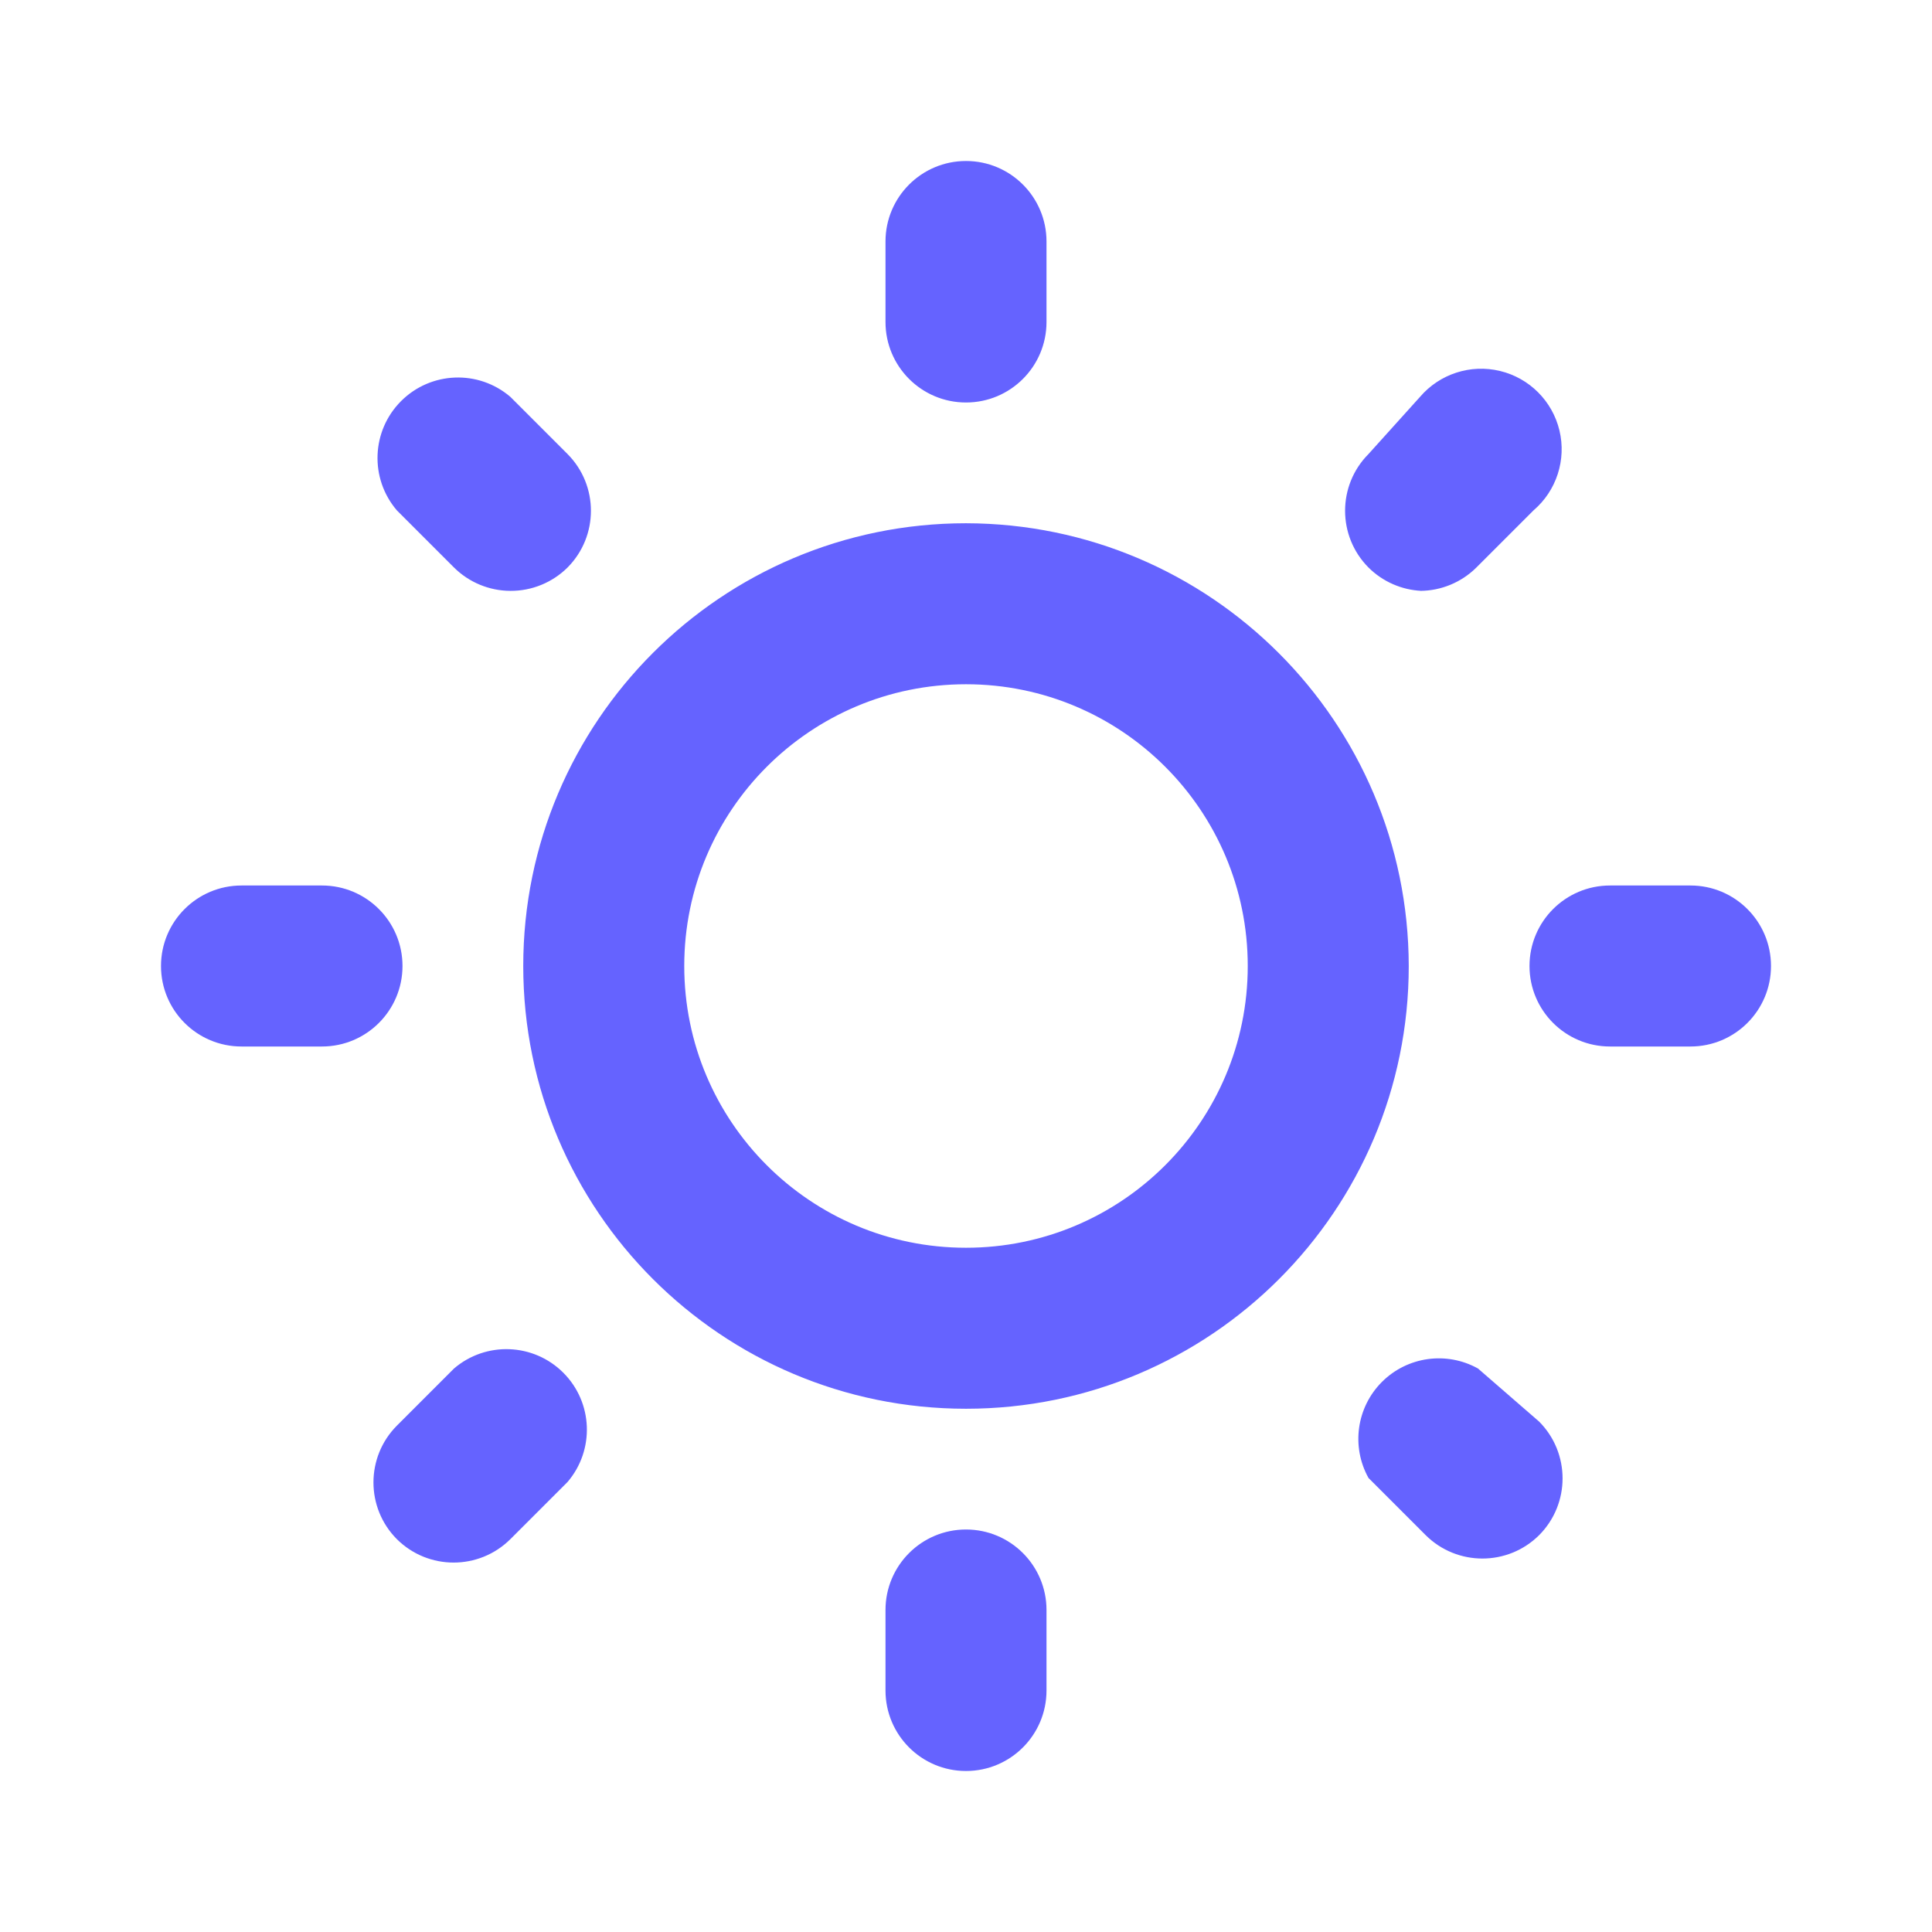
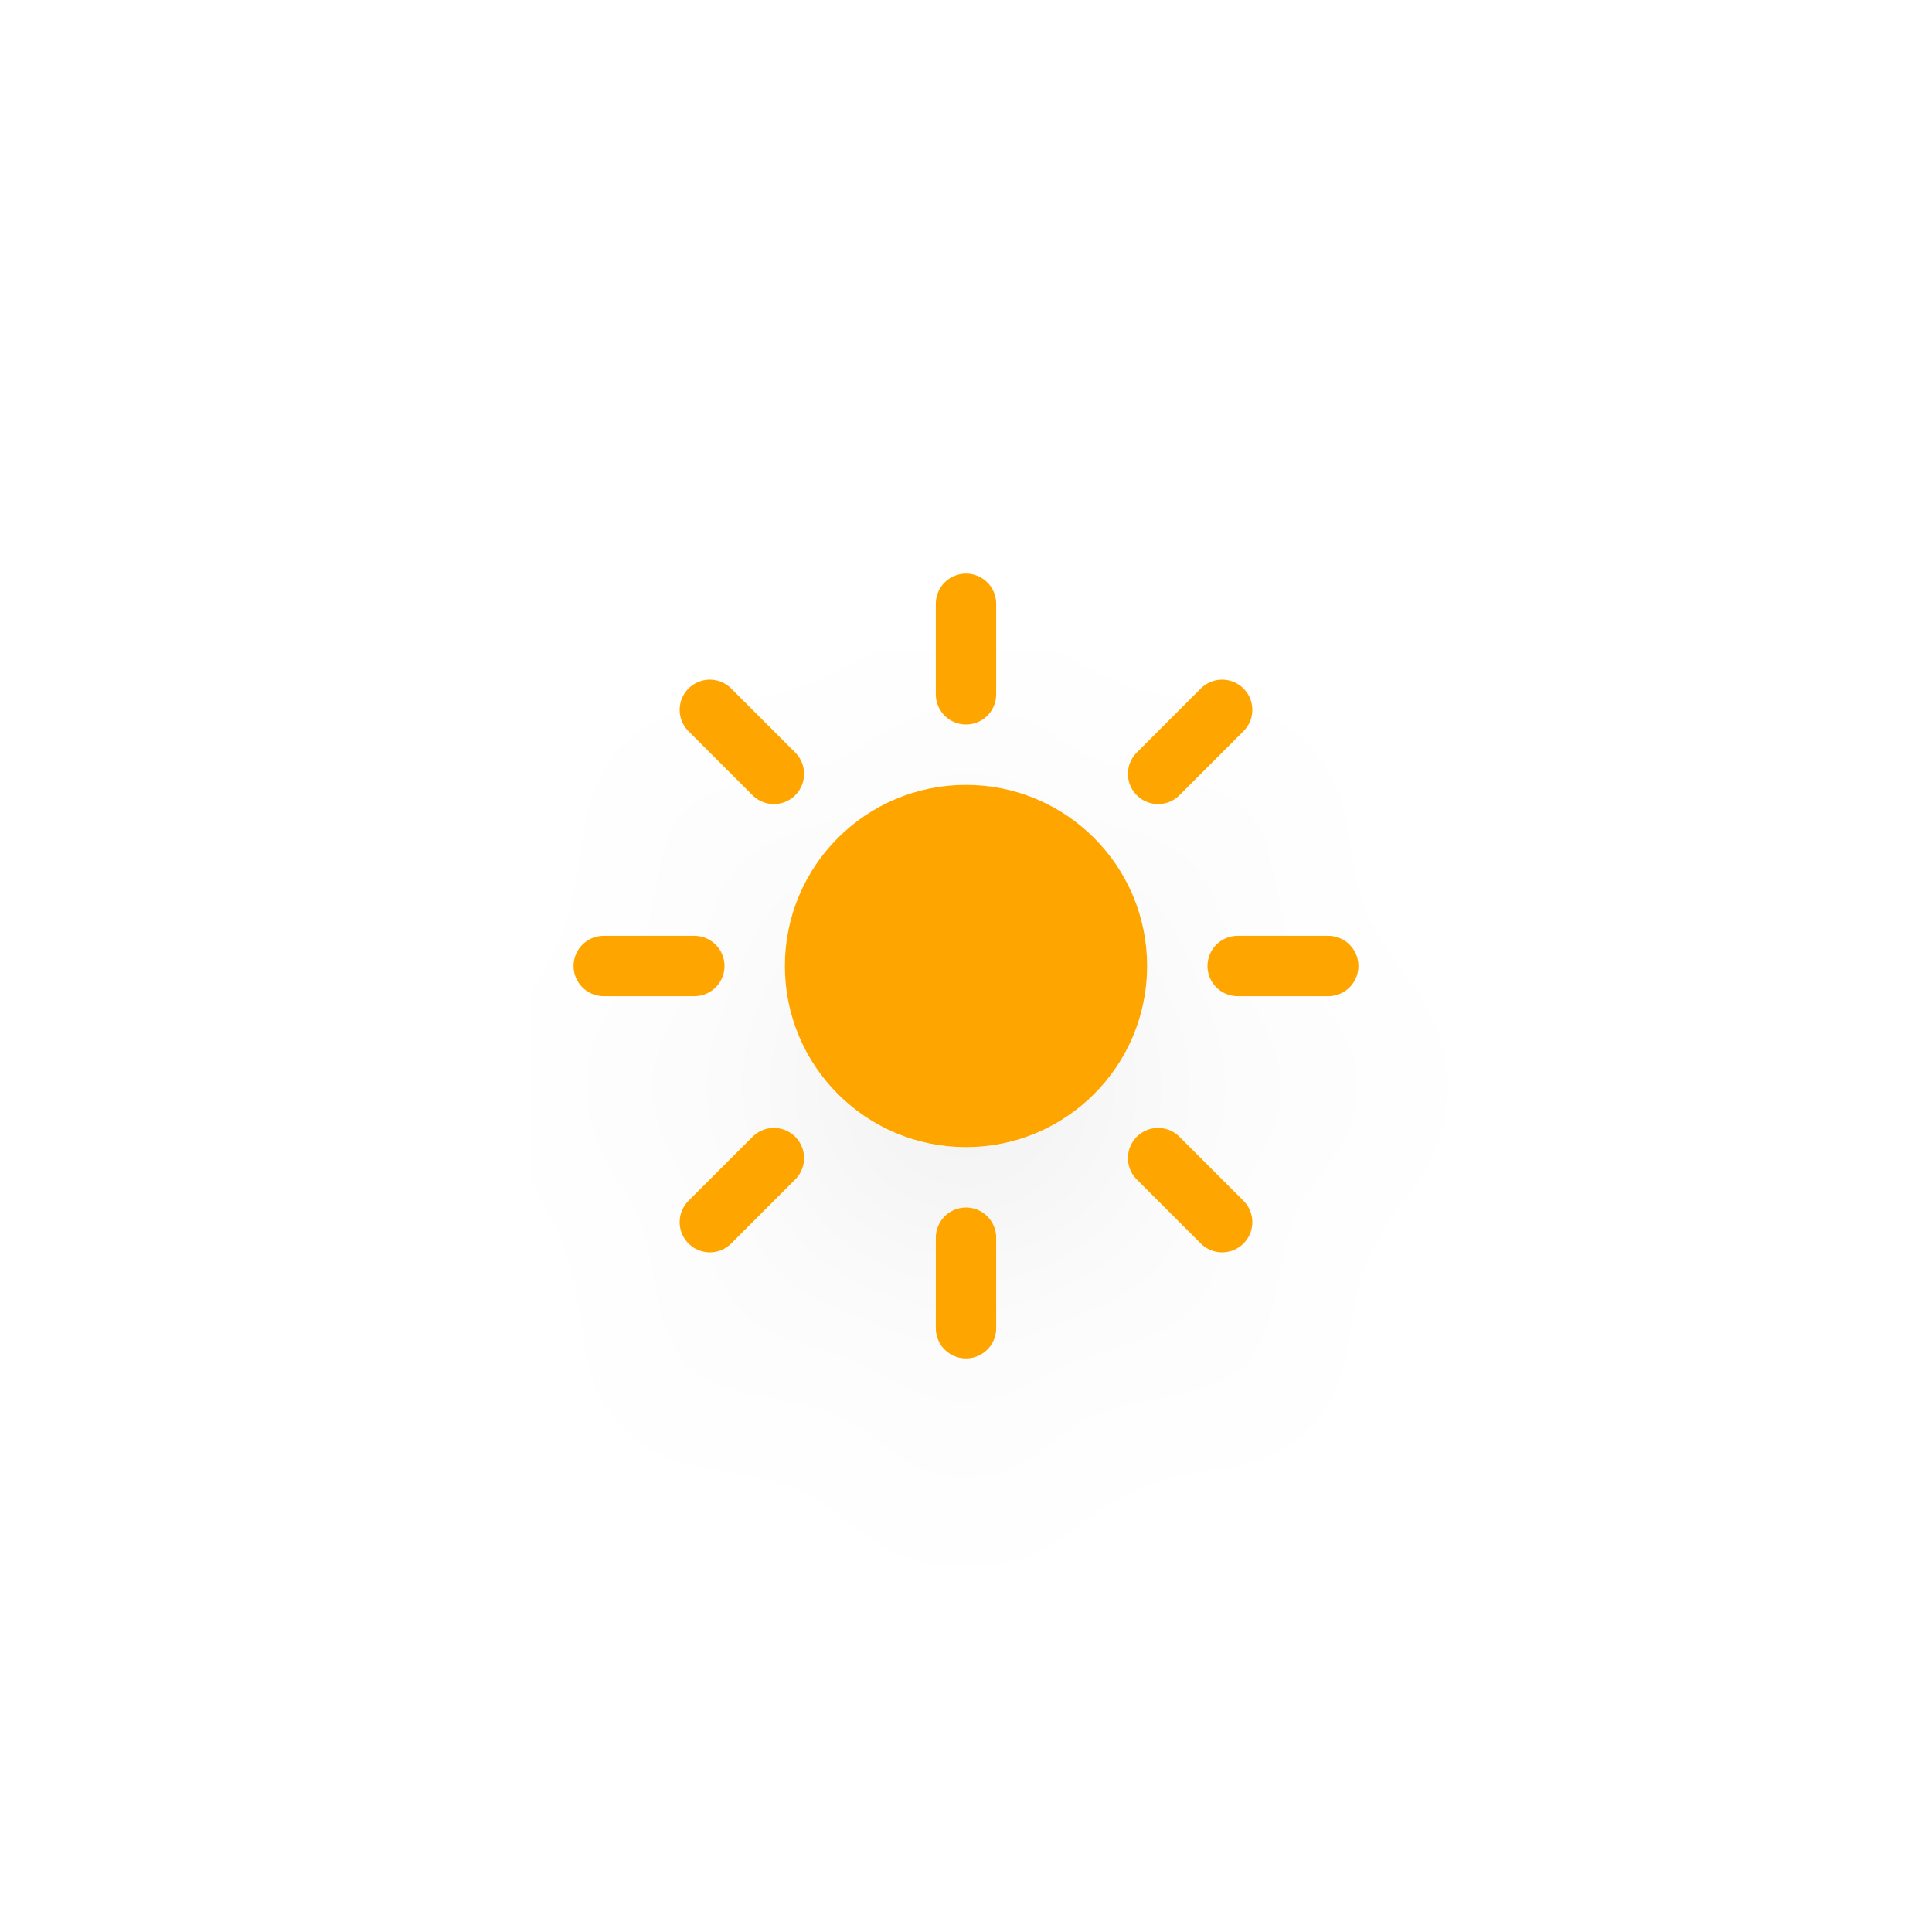
- <svg xmlns="http://www.w3.org/2000/svg" viewBox="0 0 24 24" id="sun">
-   <path fill="#6563FF" d="M5.64,17l-.71.71a1,1,0,0,0,0,1.41,1,1,0,0,0,1.41,0l.71-.71A1,1,0,0,0,5.64,17ZM5,12a1,1,0,0,0-1-1H3a1,1,0,0,0,0,2H4A1,1,0,0,0,5,12Zm7-7a1,1,0,0,0,1-1V3a1,1,0,0,0-2,0V4A1,1,0,0,0,12,5ZM5.64,7.05a1,1,0,0,0,.7.29,1,1,0,0,0,.71-.29,1,1,0,0,0,0-1.41l-.71-.71A1,1,0,0,0,4.93,6.34Zm12,.29a1,1,0,0,0,.7-.29l.71-.71a1,1,0,1,0-1.41-1.41L17,5.64a1,1,0,0,0,0,1.41A1,1,0,0,0,17.66,7.34ZM21,11H20a1,1,0,0,0,0,2h1a1,1,0,0,0,0-2Zm-9,8a1,1,0,0,0-1,1v1a1,1,0,0,0,2,0V20A1,1,0,0,0,12,19ZM18.36,17A1,1,0,0,0,17,18.36l.71.71a1,1,0,0,0,1.41,0,1,1,0,0,0,0-1.41ZM12,6.5A5.5,5.5,0,1,0,17.5,12,5.51,5.51,0,0,0,12,6.5Zm0,9A3.5,3.5,0,1,1,15.5,12,3.5,3.5,0,0,1,12,15.5Z" />
+ <svg xmlns="http://www.w3.org/2000/svg" version="1.1" width="64" height="64" viewbox="0 0 64 64">
+   <defs>
+     <filter id="blur" width="200%" height="200%">
+       <feGaussianBlur in="SourceAlpha" stdDeviation="3" />
+       <feOffset dx="0" dy="4" result="offsetblur" />
+       <feComponentTransfer>
+         <feFuncA type="linear" slope="0.05" />
+       </feComponentTransfer>
+       <feMerge>
+         <feMergeNode />
+         <feMergeNode in="SourceGraphic" />
+       </feMerge>
+     </filter>
+     <style type="text/css">
+ /*
+ ** CLOUDS
+ */
+ @keyframes am-weather-cloud-1 {
+   0% {
+     -webkit-transform: translate(-5px,0px);
+        -moz-transform: translate(-5px,0px);
+         -ms-transform: translate(-5px,0px);
+             transform: translate(-5px,0px);
+   }
+ 
+   50% {
+     -webkit-transform: translate(10px,0px);
+        -moz-transform: translate(10px,0px);
+         -ms-transform: translate(10px,0px);
+             transform: translate(10px,0px);
+   }
+ 
+   100% {
+     -webkit-transform: translate(-5px,0px);
+        -moz-transform: translate(-5px,0px);
+         -ms-transform: translate(-5px,0px);
+             transform: translate(-5px,0px);
+   }
+ }
+ 
+ .am-weather-cloud-1 {
+   -webkit-animation-name: am-weather-cloud-1;
+      -moz-animation-name: am-weather-cloud-1;
+           animation-name: am-weather-cloud-1;
+   -webkit-animation-duration: 7s;
+      -moz-animation-duration: 7s;
+           animation-duration: 7s;
+   -webkit-animation-timing-function: linear;
+      -moz-animation-timing-function: linear;
+           animation-timing-function: linear;
+   -webkit-animation-iteration-count: infinite;
+      -moz-animation-iteration-count: infinite;
+           animation-iteration-count: infinite;
+ }
+ 
+ @keyframes am-weather-cloud-2 {
+   0% {
+     -webkit-transform: translate(0px,0px);
+        -moz-transform: translate(0px,0px);
+         -ms-transform: translate(0px,0px);
+             transform: translate(0px,0px);
+   }
+ 
+   50% {
+     -webkit-transform: translate(2px,0px);
+        -moz-transform: translate(2px,0px);
+         -ms-transform: translate(2px,0px);
+             transform: translate(2px,0px);
+   }
+ 
+   100% {
+     -webkit-transform: translate(0px,0px);
+        -moz-transform: translate(0px,0px);
+         -ms-transform: translate(0px,0px);
+             transform: translate(0px,0px);
+   }
+ }
+ 
+ .am-weather-cloud-2 {
+   -webkit-animation-name: am-weather-cloud-2;
+      -moz-animation-name: am-weather-cloud-2;
+           animation-name: am-weather-cloud-2;
+   -webkit-animation-duration: 3s;
+      -moz-animation-duration: 3s;
+           animation-duration: 3s;
+   -webkit-animation-timing-function: linear;
+      -moz-animation-timing-function: linear;
+           animation-timing-function: linear;
+   -webkit-animation-iteration-count: infinite;
+      -moz-animation-iteration-count: infinite;
+           animation-iteration-count: infinite;
+ }
+ 
+ /*
+ ** SUN
+ */
+ @keyframes am-weather-sun {
+   0% {
+     -webkit-transform: rotate(0deg);
+        -moz-transform: rotate(0deg);
+         -ms-transform: rotate(0deg);
+             transform: rotate(0deg);
+   }
+ 
+   100% {
+     -webkit-transform: rotate(360deg);
+        -moz-transform: rotate(360deg);
+         -ms-transform: rotate(360deg);
+             transform: rotate(360deg);
+   }
+ }
+ 
+ .am-weather-sun {
+   -webkit-animation-name: am-weather-sun;
+      -moz-animation-name: am-weather-sun;
+       -ms-animation-name: am-weather-sun;
+           animation-name: am-weather-sun;
+   -webkit-animation-duration: 9s;
+      -moz-animation-duration: 9s;
+       -ms-animation-duration: 9s;
+           animation-duration: 9s;
+   -webkit-animation-timing-function: linear;
+      -moz-animation-timing-function: linear;
+       -ms-animation-timing-function: linear;
+           animation-timing-function: linear;
+   -webkit-animation-iteration-count: infinite;
+      -moz-animation-iteration-count: infinite;
+       -ms-animation-iteration-count: infinite;
+           animation-iteration-count: infinite;
+ }
+ 
+ @keyframes am-weather-sun-shiny {
+   0% {
+     stroke-dasharray: 3px 10px;
+     stroke-dashoffset: 0px;
+   }
+ 
+   50% {
+     stroke-dasharray: 0.1px 10px;
+     stroke-dashoffset: -1px;
+   }
+ 
+   100% {
+     stroke-dasharray: 3px 10px;
+     stroke-dashoffset: 0px;
+   }
+ }
+ 
+ .am-weather-sun-shiny line {
+   -webkit-animation-name: am-weather-sun-shiny;
+      -moz-animation-name: am-weather-sun-shiny;
+       -ms-animation-name: am-weather-sun-shiny;
+           animation-name: am-weather-sun-shiny;
+   -webkit-animation-duration: 2s;
+      -moz-animation-duration: 2s;
+       -ms-animation-duration: 2s;
+           animation-duration: 2s;
+   -webkit-animation-timing-function: linear;
+      -moz-animation-timing-function: linear;
+       -ms-animation-timing-function: linear;
+           animation-timing-function: linear;
+   -webkit-animation-iteration-count: infinite;
+      -moz-animation-iteration-count: infinite;
+       -ms-animation-iteration-count: infinite;
+           animation-iteration-count: infinite;
+ }
+ 
+ 
+ 
+ 
+ /*
+ ** MOON
+ */
+ @keyframes am-weather-moon {
+   0% {
+     -webkit-transform: rotate(0deg);
+        -moz-transform: rotate(0deg);
+         -ms-transform: rotate(0deg);
+             transform: rotate(0deg);
+   }
+ 
+   50% {
+     -webkit-transform: rotate(15deg);
+        -moz-transform: rotate(15deg);
+         -ms-transform: rotate(15deg);
+             transform: rotate(15deg);
+   }
+ 
+   100% {
+     -webkit-transform: rotate(0deg);
+        -moz-transform: rotate(0deg);
+         -ms-transform: rotate(0deg);
+             transform: rotate(0deg);
+   }
+ }
+ 
+ .am-weather-moon {
+   -webkit-animation-name: am-weather-moon;
+      -moz-animation-name: am-weather-moon;
+       -ms-animation-name: am-weather-moon;
+           animation-name: am-weather-moon;
+   -webkit-animation-duration: 6s;
+      -moz-animation-duration: 6s;
+       -ms-animation-duration: 6s;
+           animation-duration: 6s;
+   -webkit-animation-timing-function: linear;
+      -moz-animation-timing-function: linear;
+       -ms-animation-timing-function: linear;
+           animation-timing-function: linear;
+   -webkit-animation-iteration-count: infinite;
+      -moz-animation-iteration-count: infinite;
+       -ms-animation-iteration-count: infinite;
+           animation-iteration-count: infinite;
+   -webkit-transform-origin: 12.5px 15.15px 0; /* TODO FF CENTER ISSUE */
+      -moz-transform-origin: 12.5px 15.15px 0; /* TODO FF CENTER ISSUE */
+       -ms-transform-origin: 12.5px 15.15px 0; /* TODO FF CENTER ISSUE */
+           transform-origin: 12.5px 15.15px 0; /* TODO FF CENTER ISSUE */
+ }
+ 
+ @keyframes am-weather-moon-star-1 {
+   0% {
+     opacity: 0;
+   }
+ 
+   100% {
+     opacity: 1;
+   }
+ }
+ 
+ .am-weather-moon-star-1 {
+   -webkit-animation-name: am-weather-moon-star-1;
+      -moz-animation-name: am-weather-moon-star-1;
+       -ms-animation-name: am-weather-moon-star-1;
+           animation-name: am-weather-moon-star-1;
+   -webkit-animation-delay: 3s;
+      -moz-animation-delay: 3s;
+       -ms-animation-delay: 3s;
+           animation-delay: 3s;
+   -webkit-animation-duration: 5s;
+      -moz-animation-duration: 5s;
+       -ms-animation-duration: 5s;
+           animation-duration: 5s;
+   -webkit-animation-timing-function: linear;
+      -moz-animation-timing-function: linear;
+       -ms-animation-timing-function: linear;
+           animation-timing-function: linear;
+   -webkit-animation-iteration-count: 1;
+      -moz-animation-iteration-count: 1;
+       -ms-animation-iteration-count: 1;
+           animation-iteration-count: 1;
+ }
+ 
+ @keyframes am-weather-moon-star-2 {
+   0% {
+     opacity: 0;
+   }
+ 
+   100% {
+     opacity: 1;
+   }
+ }
+ 
+ .am-weather-moon-star-2 {
+   -webkit-animation-name: am-weather-moon-star-2;
+      -moz-animation-name: am-weather-moon-star-2;
+       -ms-animation-name: am-weather-moon-star-2;
+           animation-name: am-weather-moon-star-2;
+   -webkit-animation-delay: 5s;
+      -moz-animation-delay: 5s;
+       -ms-animation-delay: 5s;
+           animation-delay: 5s;
+   -webkit-animation-duration: 4s;
+      -moz-animation-duration: 4s;
+       -ms-animation-duration: 4s;
+           animation-duration: 4s;
+   -webkit-animation-timing-function: linear;
+      -moz-animation-timing-function: linear;
+       -ms-animation-timing-function: linear;
+           animation-timing-function: linear;
+   -webkit-animation-iteration-count: 1;
+      -moz-animation-iteration-count: 1;
+       -ms-animation-iteration-count: 1;
+           animation-iteration-count: 1;
+ }
+ 
+ /*
+ ** RAIN
+ */
+ @keyframes am-weather-rain {
+   0% {
+     stroke-dashoffset: 0;
+   }
+ 
+   100% {
+     stroke-dashoffset: -100;
+   }
+ }
+ 
+ .am-weather-rain-1 {
+   -webkit-animation-name: am-weather-rain;
+      -moz-animation-name: am-weather-rain;
+       -ms-animation-name: am-weather-rain;
+           animation-name: am-weather-rain;
+   -webkit-animation-duration: 8s;
+      -moz-animation-duration: 8s;
+       -ms-animation-duration: 8s;
+           animation-duration: 8s;
+   -webkit-animation-timing-function: linear;
+      -moz-animation-timing-function: linear;
+       -ms-animation-timing-function: linear;
+           animation-timing-function: linear;
+   -webkit-animation-iteration-count: infinite;
+      -moz-animation-iteration-count: infinite;
+       -ms-animation-iteration-count: infinite;
+           animation-iteration-count: infinite;
+ }
+ 
+ .am-weather-rain-2 {
+   -webkit-animation-name: am-weather-rain;
+      -moz-animation-name: am-weather-rain;
+       -ms-animation-name: am-weather-rain;
+           animation-name: am-weather-rain;
+   -webkit-animation-delay: 0.25s;
+      -moz-animation-delay: 0.25s;
+       -ms-animation-delay: 0.25s;
+           animation-delay: 0.25s;
+   -webkit-animation-duration: 8s;
+      -moz-animation-duration: 8s;
+       -ms-animation-duration: 8s;
+           animation-duration: 8s;
+   -webkit-animation-timing-function: linear;
+      -moz-animation-timing-function: linear;
+       -ms-animation-timing-function: linear;
+           animation-timing-function: linear;
+   -webkit-animation-iteration-count: infinite;
+      -moz-animation-iteration-count: infinite;
+       -ms-animation-iteration-count: infinite;
+           animation-iteration-count: infinite;
+ }
+ 
+ 
+ /*
+ ** SNOW
+ */
+ @keyframes am-weather-snow {
+   0% {
+     -webkit-transform: translateX(0) translateY(0);
+        -moz-transform: translateX(0) translateY(0);
+         -ms-transform: translateX(0) translateY(0);
+             transform: translateX(0) translateY(0);
+   }
+ 
+   33.33% {
+     -webkit-transform: translateX(-1.2px) translateY(2px);
+        -moz-transform: translateX(-1.2px) translateY(2px);
+         -ms-transform: translateX(-1.2px) translateY(2px);
+             transform: translateX(-1.2px) translateY(2px);
+   }
+ 
+   66.66% {
+     -webkit-transform: translateX(1.4px) translateY(4px);
+        -moz-transform: translateX(1.4px) translateY(4px);
+         -ms-transform: translateX(1.4px) translateY(4px);
+             transform: translateX(1.4px) translateY(4px);
+     opacity: 1;
+   }
+ 
+   100% {
+     -webkit-transform: translateX(-1.6px) translateY(6px);
+        -moz-transform: translateX(-1.6px) translateY(6px);
+         -ms-transform: translateX(-1.6px) translateY(6px);
+             transform: translateX(-1.6px) translateY(6px);
+     opacity: 0;
+   }
+ }
+ 
+ @keyframes am-weather-snow-reverse {
+   0% {
+     -webkit-transform: translateX(0) translateY(0);
+        -moz-transform: translateX(0) translateY(0);
+         -ms-transform: translateX(0) translateY(0);
+             transform: translateX(0) translateY(0);
+   }
+ 
+   33.33% {
+     -webkit-transform: translateX(1.2px) translateY(2px);
+        -moz-transform: translateX(1.2px) translateY(2px);
+         -ms-transform: translateX(1.2px) translateY(2px);
+             transform: translateX(1.2px) translateY(2px);
+   }
+ 
+   66.66% {
+     -webkit-transform: translateX(-1.4px) translateY(4px);
+        -moz-transform: translateX(-1.4px) translateY(4px);
+         -ms-transform: translateX(-1.4px) translateY(4px);
+             transform: translateX(-1.4px) translateY(4px);
+     opacity: 1;
+   }
+ 
+   100% {
+     -webkit-transform: translateX(1.6px) translateY(6px);
+        -moz-transform: translateX(1.6px) translateY(6px);
+         -ms-transform: translateX(1.6px) translateY(6px);
+             transform: translateX(1.6px) translateY(6px);
+     opacity: 0;
+   }
+ }
+ 
+ .am-weather-snow-1 {
+   -webkit-animation-name: am-weather-snow;
+      -moz-animation-name: am-weather-snow;
+       -ms-animation-name: am-weather-snow;
+           animation-name: am-weather-snow;
+   -webkit-animation-duration: 2s;
+      -moz-animation-duration: 2s;
+       -ms-animation-duration: 2s;
+           animation-duration: 2s;
+   -webkit-animation-timing-function: linear;
+      -moz-animation-timing-function: linear;
+       -ms-animation-timing-function: linear;
+           animation-timing-function: linear;
+   -webkit-animation-iteration-count: infinite;
+      -moz-animation-iteration-count: infinite;
+       -ms-animation-iteration-count: infinite;
+           animation-iteration-count: infinite;
+ }
+ 
+ .am-weather-snow-2 {
+   -webkit-animation-name: am-weather-snow;
+      -moz-animation-name: am-weather-snow;
+       -ms-animation-name: am-weather-snow;
+           animation-name: am-weather-snow;
+   -webkit-animation-delay: 1.2s;
+      -moz-animation-delay: 1.2s;
+       -ms-animation-delay: 1.2s;
+           animation-delay: 1.2s;
+   -webkit-animation-duration: 2s;
+      -moz-animation-duration: 2s;
+       -ms-animation-duration: 2s;
+           animation-duration: 2s;
+   -webkit-animation-timing-function: linear;
+      -moz-animation-timing-function: linear;
+       -ms-animation-timing-function: linear;
+           animation-timing-function: linear;
+   -webkit-animation-iteration-count: infinite;
+      -moz-animation-iteration-count: infinite;
+       -ms-animation-iteration-count: infinite;
+           animation-iteration-count: infinite;
+ }
+ 
+ .am-weather-snow-3 {
+   -webkit-animation-name: am-weather-snow-reverse;
+      -moz-animation-name: am-weather-snow-reverse;
+       -ms-animation-name: am-weather-snow-reverse;
+           animation-name: am-weather-snow-reverse;
+   -webkit-animation-duration: 2s;
+      -moz-animation-duration: 2s;
+       -ms-animation-duration: 2s;
+           animation-duration: 2s;
+   -webkit-animation-timing-function: linear;
+      -moz-animation-timing-function: linear;
+       -ms-animation-timing-function: linear;
+           animation-timing-function: linear;
+   -webkit-animation-iteration-count: infinite;
+      -moz-animation-iteration-count: infinite;
+       -ms-animation-iteration-count: infinite;
+           animation-iteration-count: infinite;
+ }
+ 
+ /*
+ ** EASING
+ */
+ .am-weather-easing-ease-in-out {
+   -webkit-animation-timing-function: ease-in-out;
+      -moz-animation-timing-function: ease-in-out;
+       -ms-animation-timing-function: ease-in-out;
+           animation-timing-function: ease-in-out;
+ }
+ 
+         </style>
+   </defs>
+   <g filter="url(#blur)" id="day">
+     <g transform="translate(32,32)">
+       <g class="am-weather-sun am-weather-sun-shiny am-weather-easing-ease-in-out">
+         <g>
+           <line fill="none" stroke="orange" stroke-linecap="round" stroke-width="2" transform="translate(0,9)" x1="0" x2="0" y1="0" y2="3" />
+         </g>
+         <g transform="rotate(45)">
+           <line fill="none" stroke="orange" stroke-linecap="round" stroke-width="2" transform="translate(0,9)" x1="0" x2="0" y1="0" y2="3" />
+         </g>
+         <g transform="rotate(90)">
+           <line fill="none" stroke="orange" stroke-linecap="round" stroke-width="2" transform="translate(0,9)" x1="0" x2="0" y1="0" y2="3" />
+         </g>
+         <g transform="rotate(135)">
+           <line fill="none" stroke="orange" stroke-linecap="round" stroke-width="2" transform="translate(0,9)" x1="0" x2="0" y1="0" y2="3" />
+         </g>
+         <g transform="rotate(180)">
+           <line fill="none" stroke="orange" stroke-linecap="round" stroke-width="2" transform="translate(0,9)" x1="0" x2="0" y1="0" y2="3" />
+         </g>
+         <g transform="rotate(225)">
+           <line fill="none" stroke="orange" stroke-linecap="round" stroke-width="2" transform="translate(0,9)" x1="0" x2="0" y1="0" y2="3" />
+         </g>
+         <g transform="rotate(270)">
+           <line fill="none" stroke="orange" stroke-linecap="round" stroke-width="2" transform="translate(0,9)" x1="0" x2="0" y1="0" y2="3" />
+         </g>
+         <g transform="rotate(315)">
+           <line fill="none" stroke="orange" stroke-linecap="round" stroke-width="2" transform="translate(0,9)" x1="0" x2="0" y1="0" y2="3" />
+         </g>
+       </g>
+       <circle cx="0" cy="0" fill="orange" r="5" stroke="orange" stroke-width="2" />
+     </g>
+   </g>
</svg>
